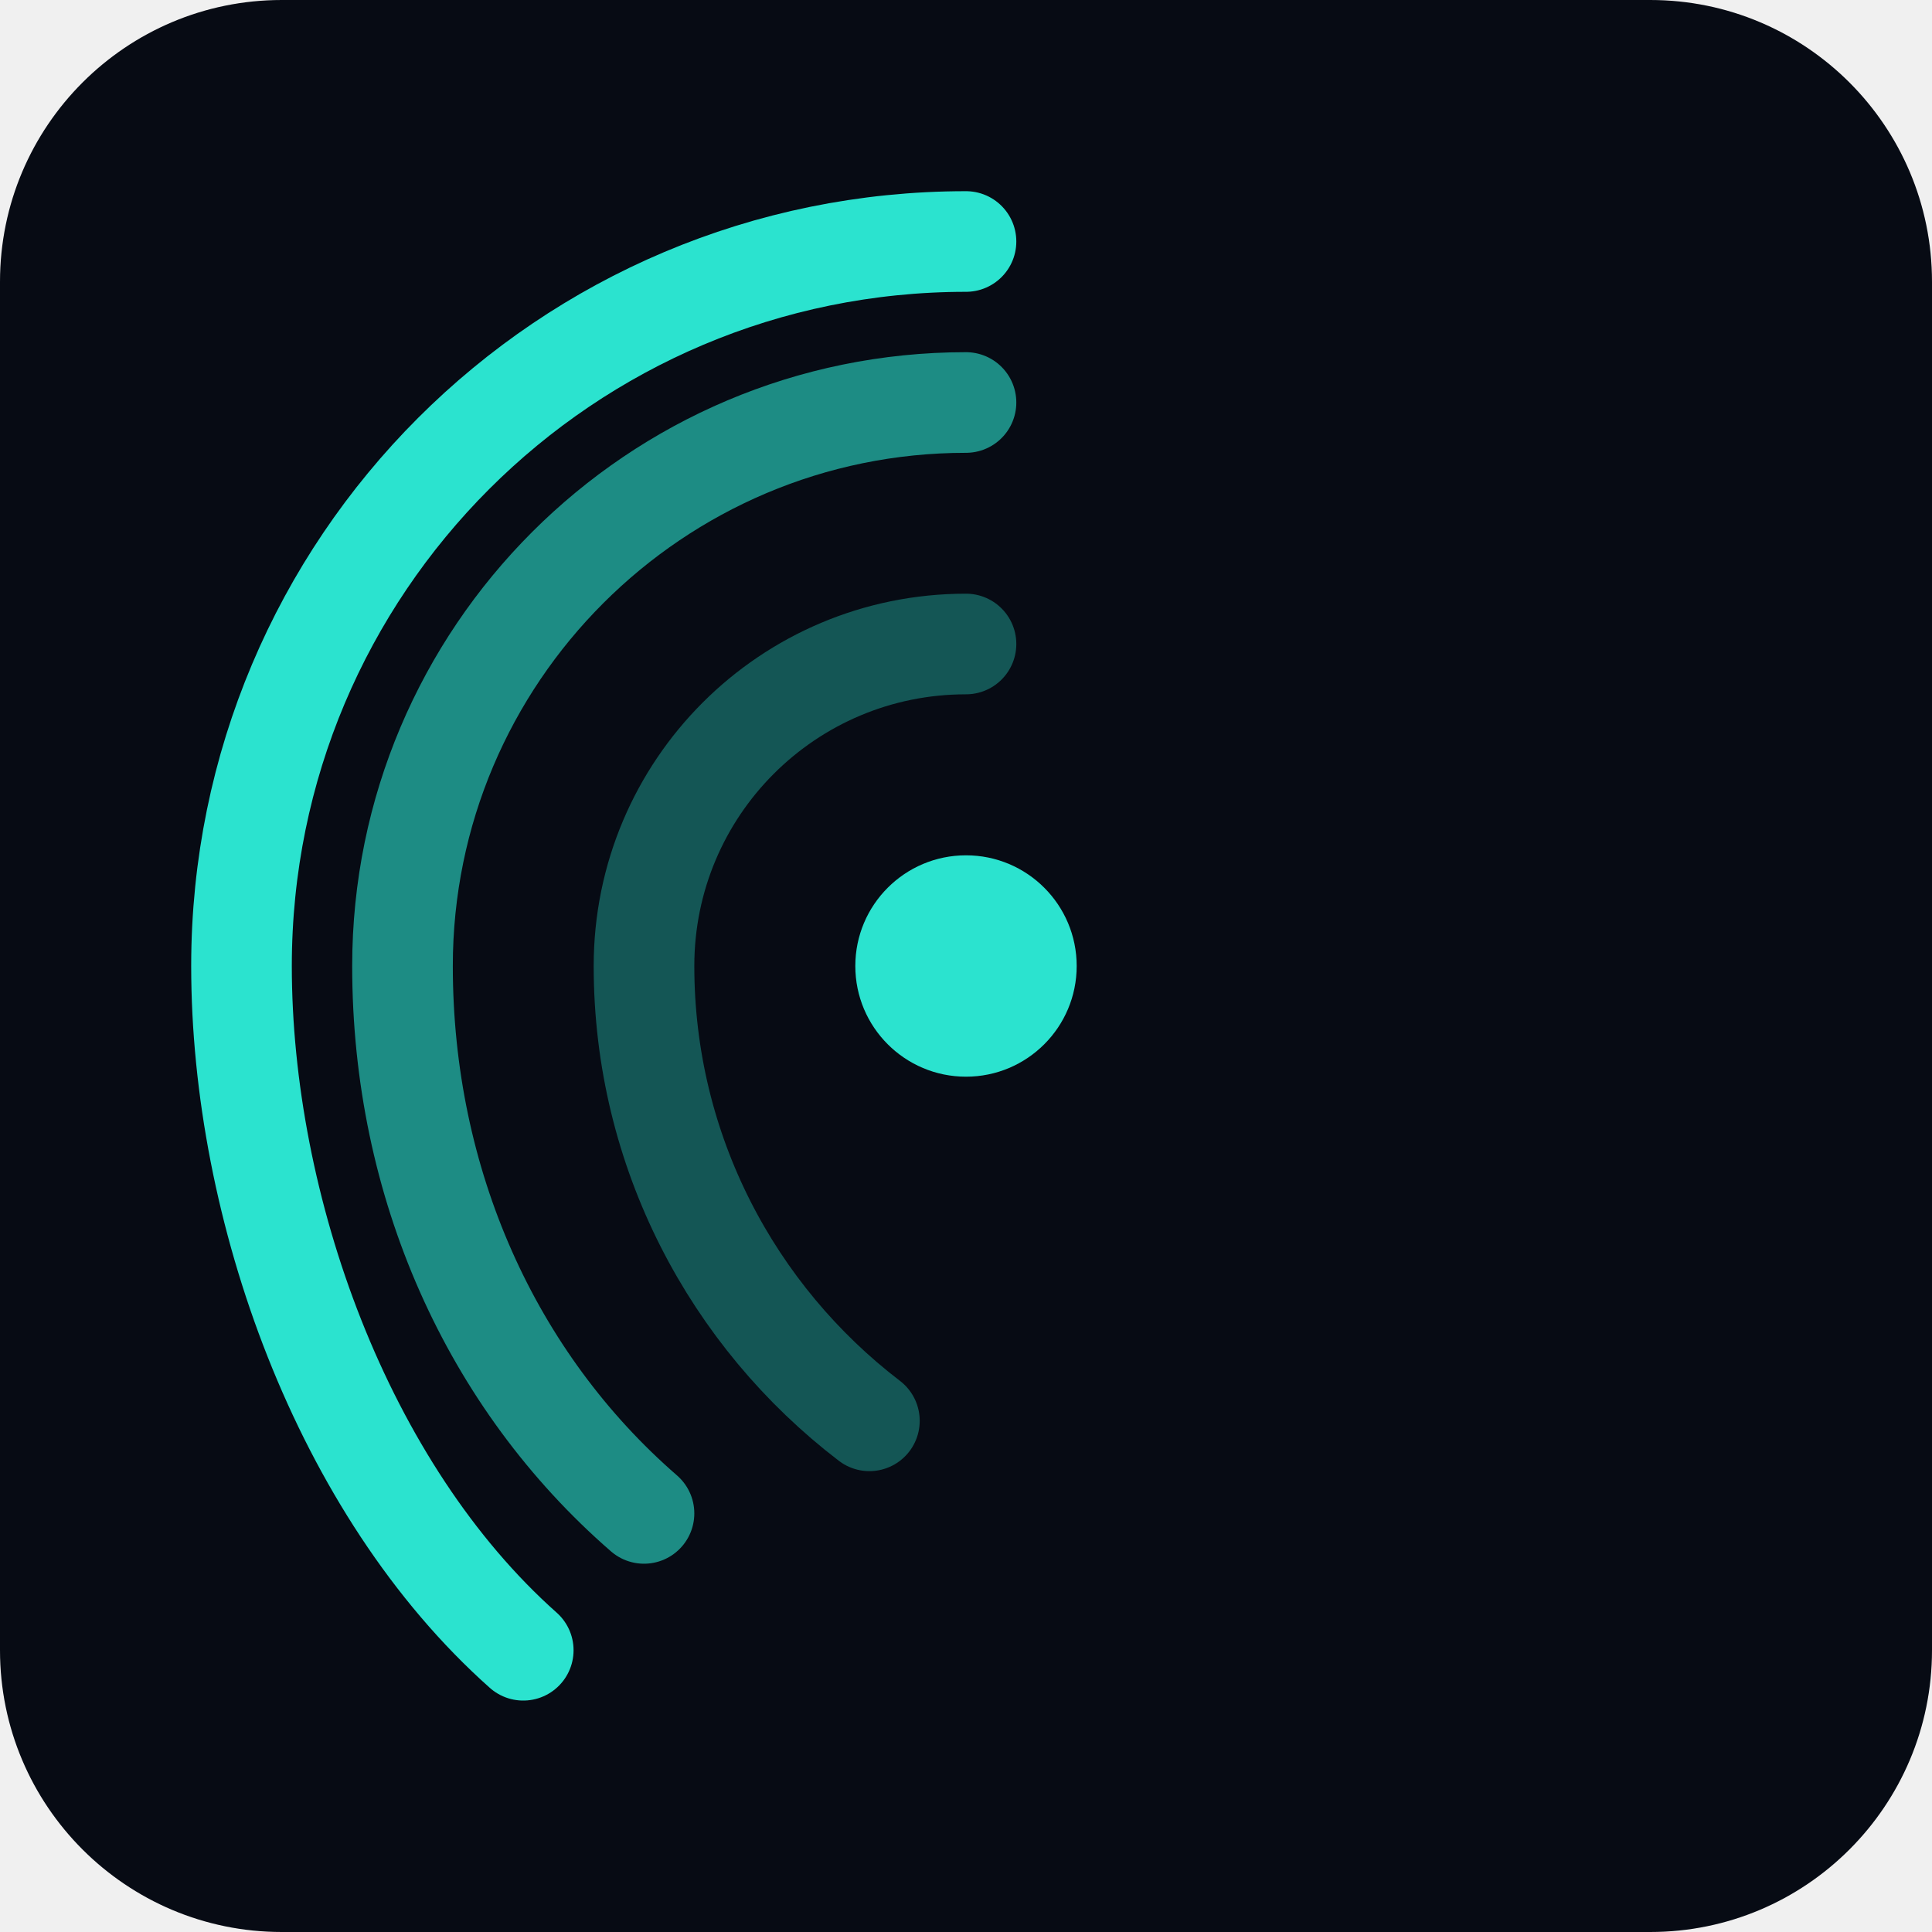
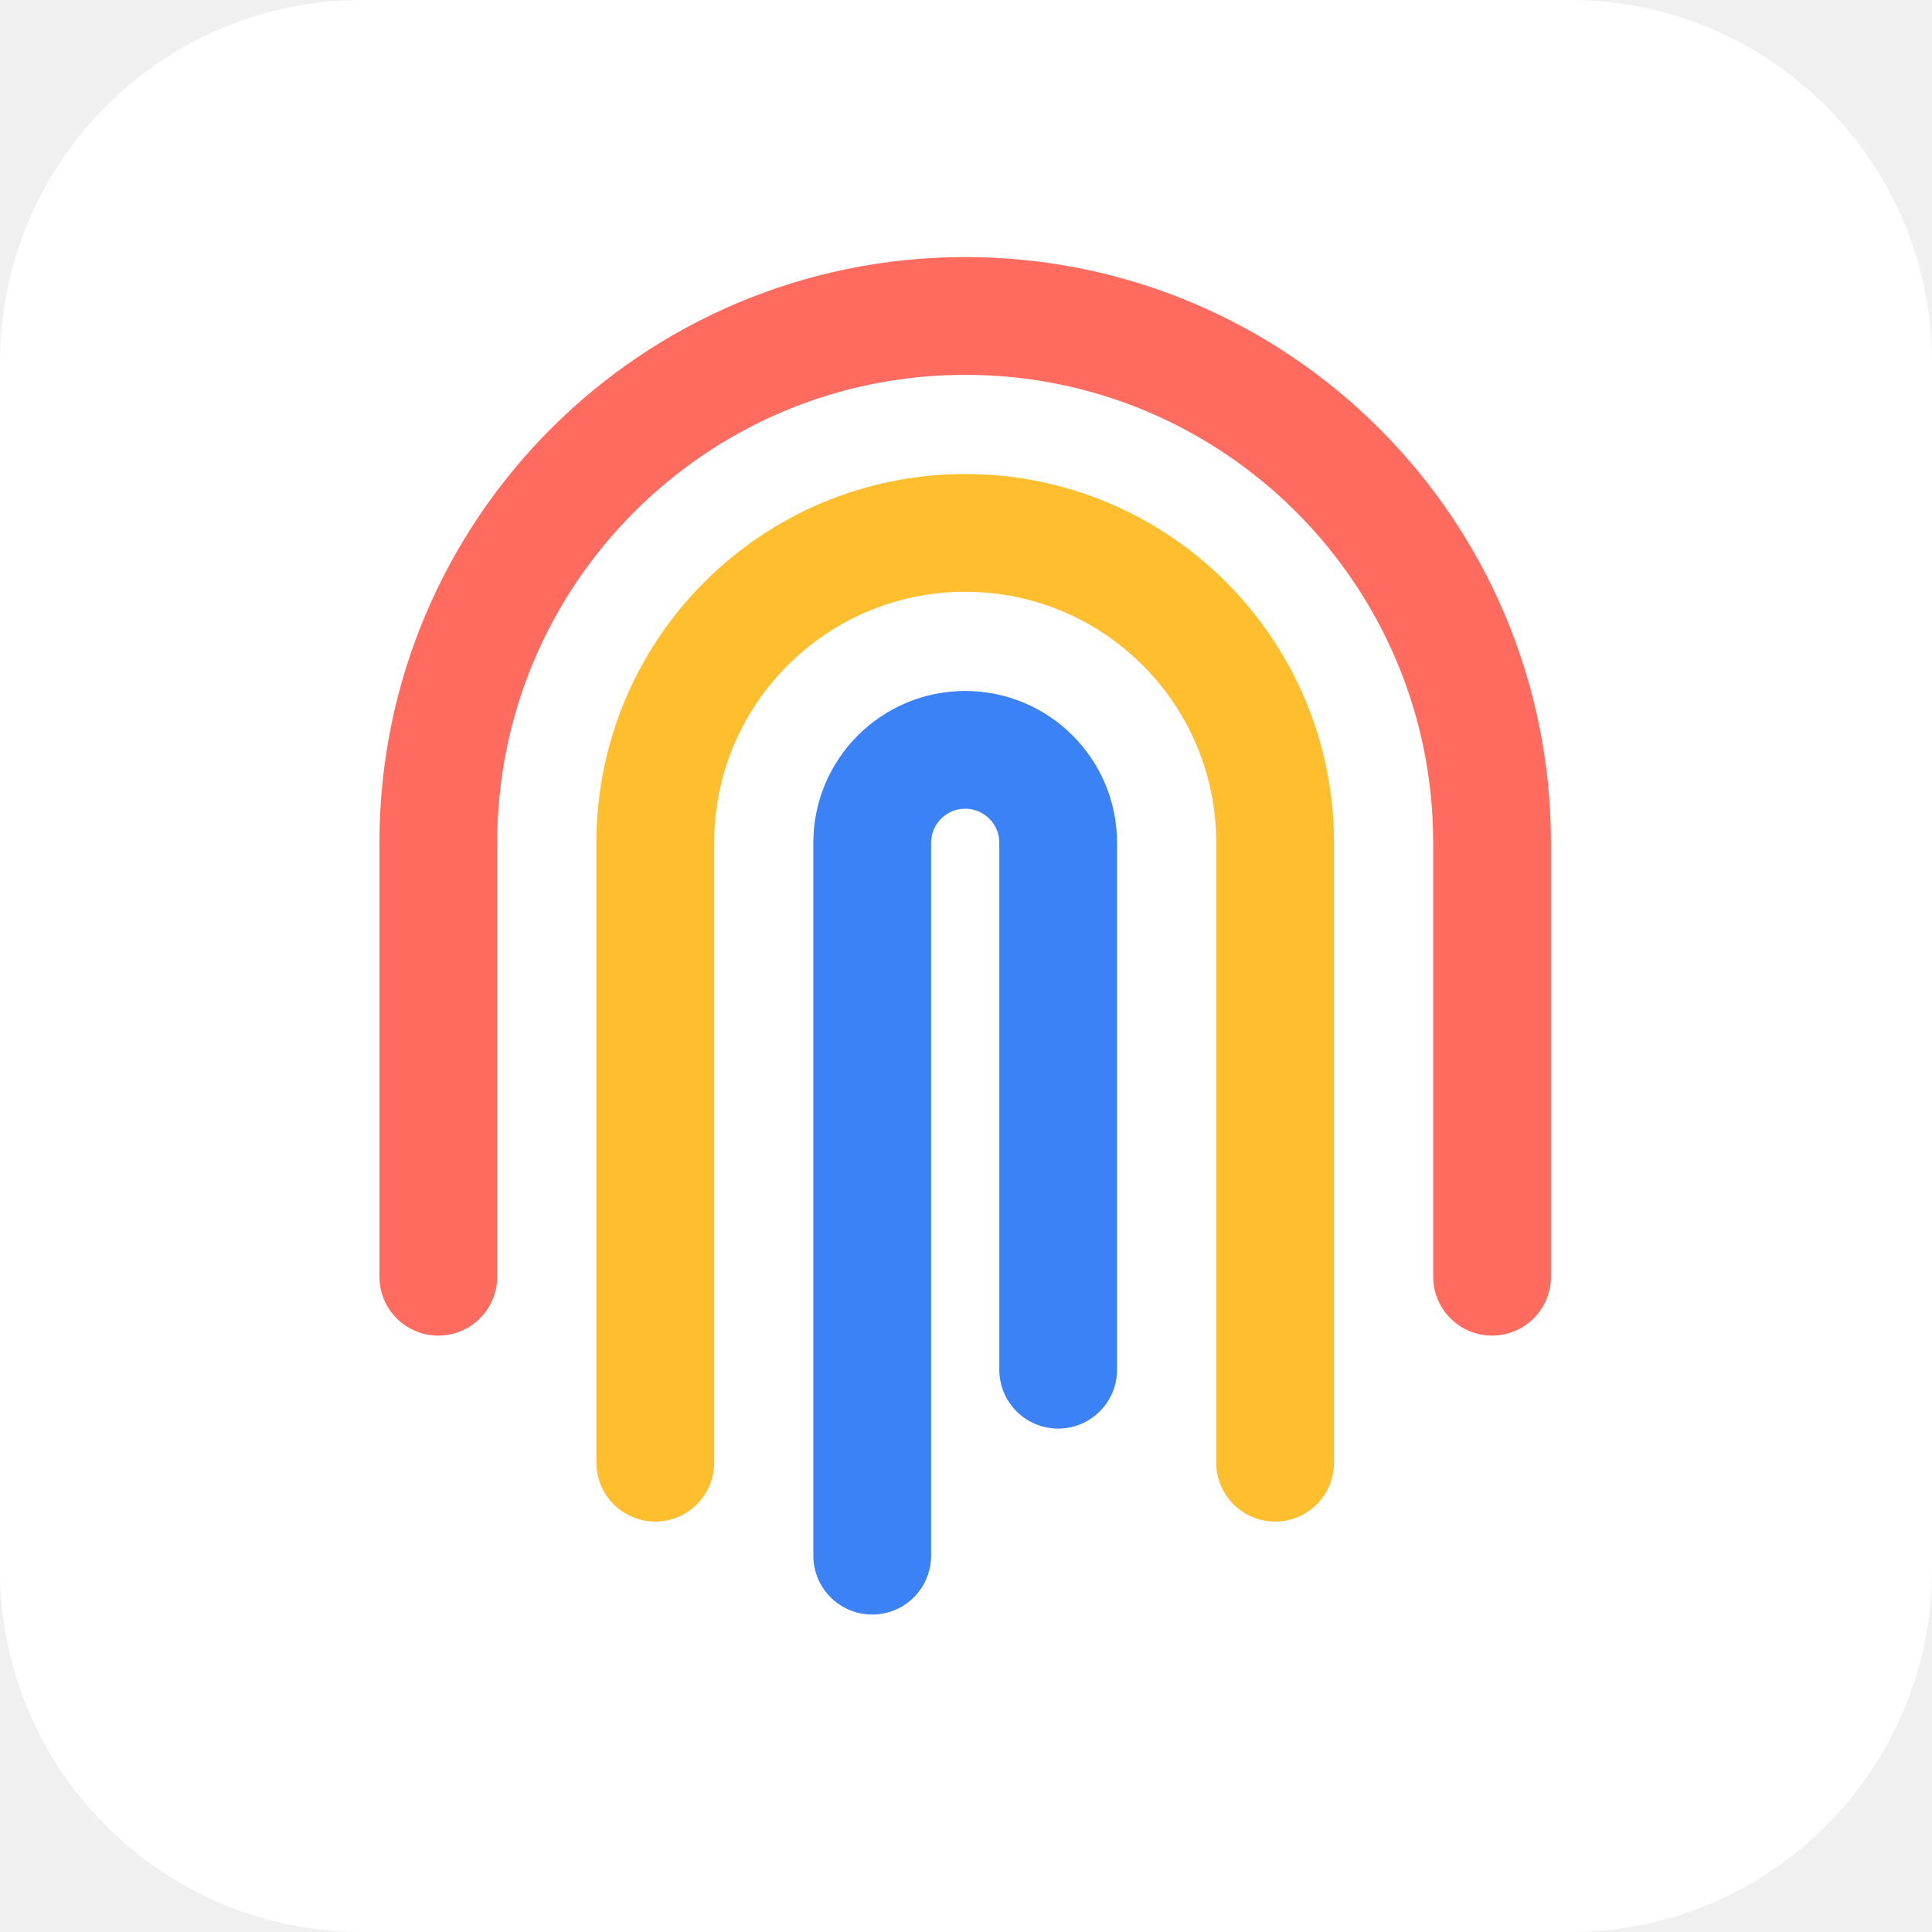
- <svg xmlns="http://www.w3.org/2000/svg" viewBox="0 0 192 192">
-   <rect width="192" height="192" rx="28" fill="#070b14" />
-   <path d="M96 24c-39.8 0-72 32.2-72 72 0 24 10 52 28 68" stroke="#2be3cf" stroke-width="10" stroke-linecap="round" fill="none" />
-   <path d="M96 40c-30.9 0-56 25.1-56 56 0 21.6 8.8 41.2 24 54.4" stroke="#2be3cf" stroke-width="10" stroke-linecap="round" fill="none" opacity="0.6" />
-   <path d="M96 64c-17.7 0-32 14.3-32 32 0 18.4 8.8 34.8 22.4 45.2" stroke="#2be3cf" stroke-width="10" stroke-linecap="round" fill="none" opacity="0.35" />
-   <circle cx="96" cy="96" r="11" fill="#2be3cf" />
+ <svg xmlns="http://www.w3.org/2000/svg" viewBox="0 0 48 48">
+   <rect width="48" height="48" rx="9" fill="#ffffff" />
+   <g transform="translate(5.5 4) scale(0.77)" fill="none" stroke-width="3.8" stroke-linecap="round">
+     <path d="M7 36V22a17 17 0 0 1 34 0v14" stroke="#ff6b5e" />
+     <path d="M14 42V22a10 10 0 0 1 20 0v20" stroke="#ffbe2e" />
+     <path d="M21 45V22a3 3 0 0 1 6 0v17" stroke="#3b82f6" />
+   </g>
</svg>
